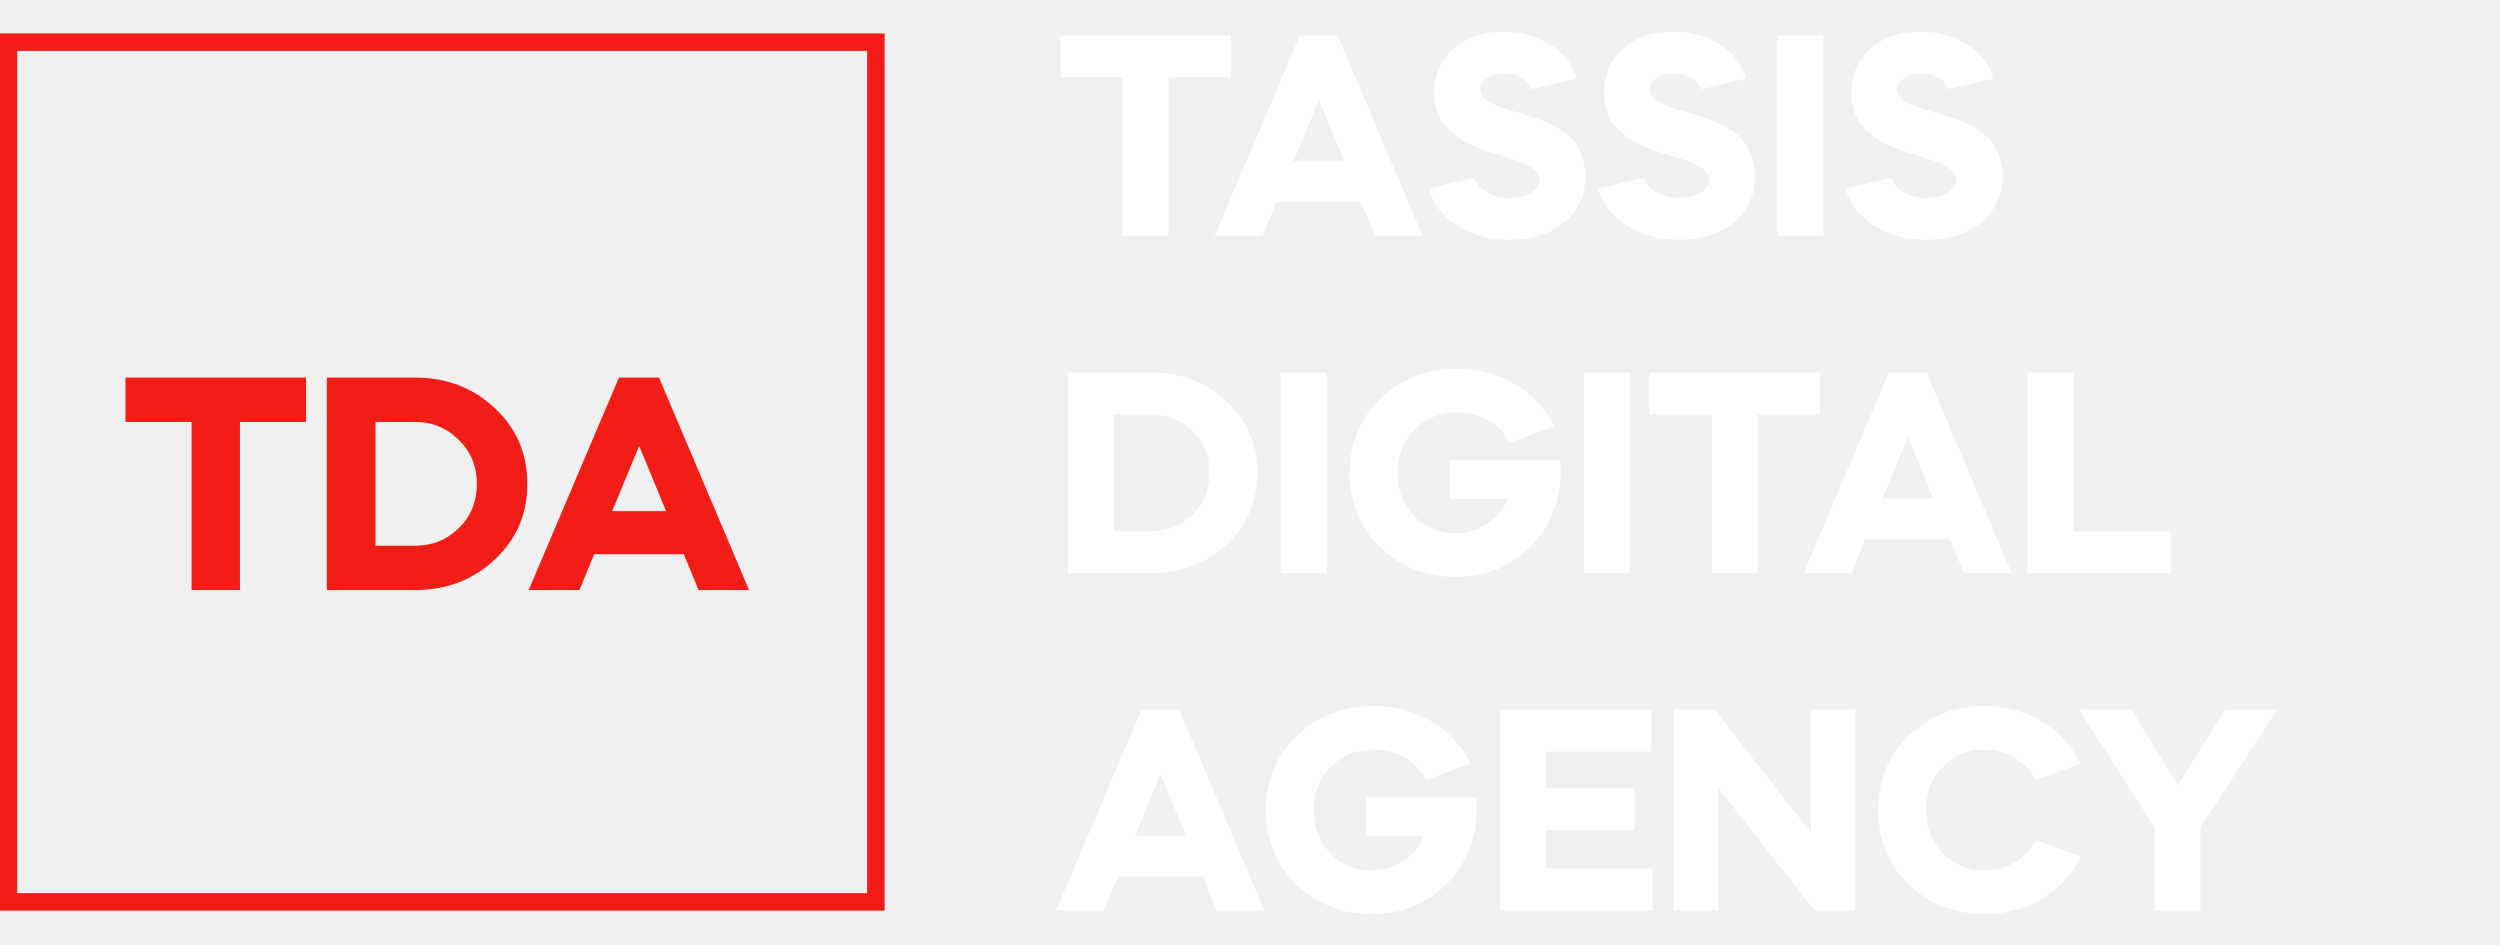
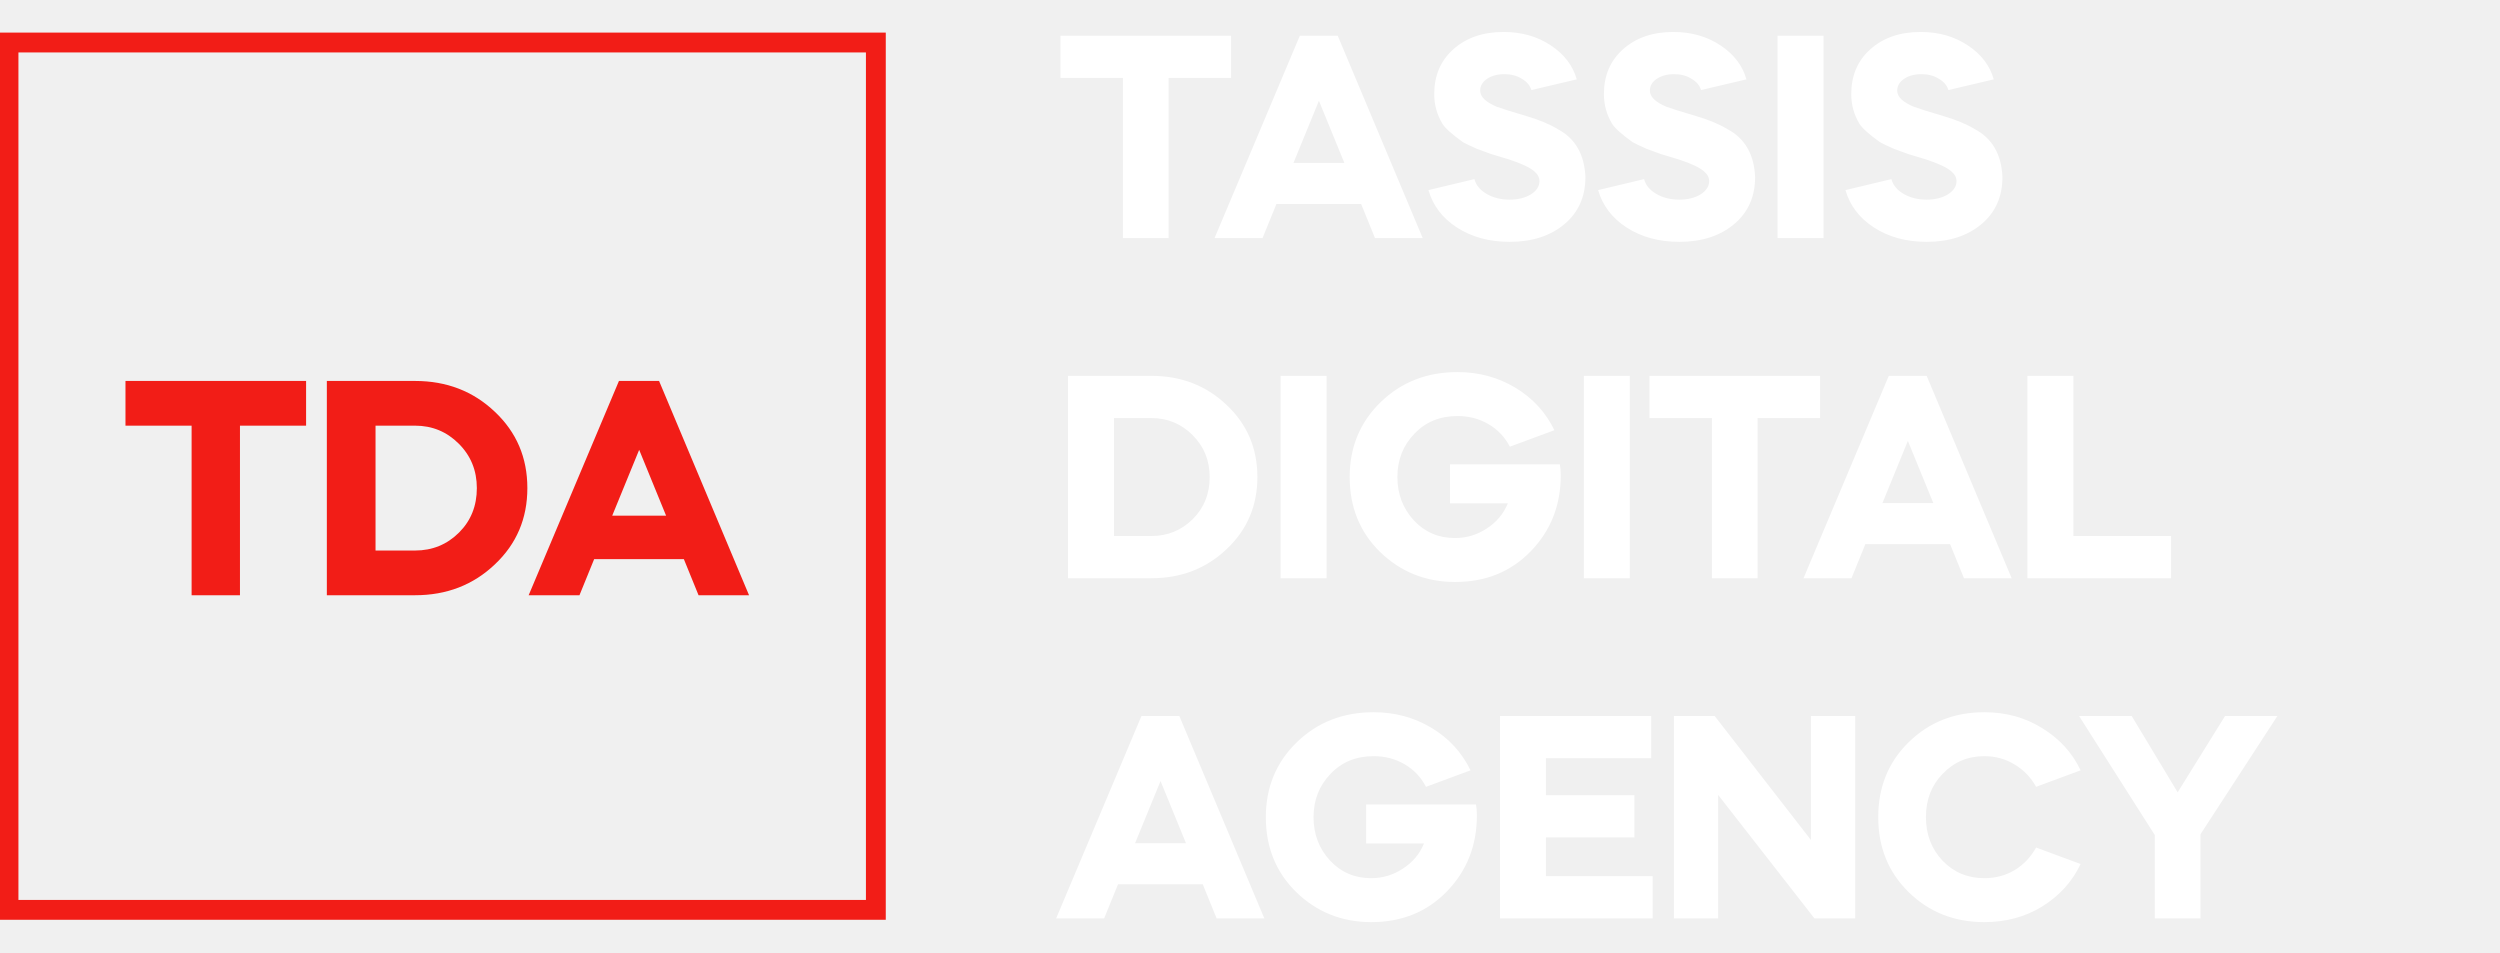
- <svg xmlns="http://www.w3.org/2000/svg" width="143" height="54" viewBox="0 0 143 54" fill="none">
-   <g clip-path="url(#clip0_115_11)">
-     <path d="M50.099 2.411H0.486V51.589H50.099V2.411Z" stroke="#F21D17" />
-     <path d="M10.96 24.134H7.177V21.6H17.508V24.134H13.726V33.75H10.96V24.134ZM23.739 33.75H18.696V21.6H23.739C25.548 21.6 27.072 22.184 28.309 23.353C29.547 24.51 30.165 25.951 30.165 27.675C30.165 29.399 29.547 30.84 28.309 31.997C27.072 33.166 25.548 33.75 23.739 33.75ZM23.739 24.134H21.48V31.216H23.739C24.731 31.216 25.572 30.875 26.261 30.192C26.938 29.521 27.276 28.682 27.276 27.675C27.276 26.68 26.932 25.841 26.243 25.158C25.554 24.476 24.72 24.134 23.739 24.134ZM33.145 33.75H30.239L35.404 21.6H37.698L42.846 33.75H39.957L39.116 31.702H33.986L33.145 33.75ZM38.101 29.237L36.56 25.505L35.019 29.237H38.101Z" fill="#F21D17" />
-     <path d="M64.232 4.418H60.66V2.025H70.417V4.418H66.845V13.5H64.232V4.418ZM72.218 13.5H69.472L74.351 2.025H76.517L81.379 13.5H78.65L77.857 11.566H73.011L72.218 13.5ZM76.897 9.238L75.442 5.713L73.987 9.238H76.897ZM90.19 4.5L87.594 5.107C87.517 4.845 87.335 4.631 87.048 4.468C86.772 4.293 86.442 4.205 86.056 4.205C85.659 4.205 85.328 4.293 85.064 4.468C84.799 4.642 84.667 4.866 84.667 5.14C84.667 5.489 84.987 5.795 85.626 6.058C85.857 6.145 86.436 6.325 87.362 6.599C88.068 6.806 88.647 7.047 89.099 7.32C90.102 7.844 90.631 8.752 90.686 10.041C90.686 11.156 90.284 12.046 89.479 12.713C88.674 13.38 87.632 13.713 86.353 13.713C85.185 13.713 84.176 13.44 83.327 12.893C82.5 12.358 81.96 11.653 81.707 10.779L84.336 10.156C84.424 10.495 84.656 10.773 85.031 10.992C85.406 11.21 85.846 11.32 86.353 11.32C86.828 11.32 87.23 11.221 87.561 11.025C87.891 10.817 88.057 10.566 88.057 10.271C88.057 10.063 87.958 9.877 87.759 9.713C87.506 9.495 87.026 9.271 86.32 9.041L86.155 8.992C85.593 8.828 85.301 8.741 85.279 8.73L84.468 8.435C84.071 8.26 83.807 8.134 83.674 8.058C83.046 7.609 82.655 7.26 82.5 7.008C82.192 6.495 82.037 5.937 82.037 5.336C82.037 4.287 82.401 3.44 83.129 2.795C83.868 2.14 84.827 1.812 86.006 1.812C87.043 1.812 87.947 2.069 88.718 2.582C89.479 3.085 89.97 3.724 90.19 4.5ZM99.897 4.5L97.3 5.107C97.223 4.845 97.041 4.631 96.754 4.468C96.478 4.293 96.148 4.205 95.762 4.205C95.365 4.205 95.034 4.293 94.77 4.468C94.505 4.642 94.373 4.866 94.373 5.14C94.373 5.489 94.692 5.795 95.332 6.058C95.564 6.145 96.142 6.325 97.068 6.599C97.774 6.806 98.353 7.047 98.805 7.32C99.808 7.844 100.337 8.752 100.393 10.041C100.393 11.156 99.99 12.046 99.186 12.713C98.38 13.38 97.338 13.713 96.06 13.713C94.891 13.713 93.882 13.44 93.033 12.893C92.206 12.358 91.666 11.653 91.413 10.779L94.042 10.156C94.13 10.495 94.362 10.773 94.737 10.992C95.112 11.21 95.552 11.32 96.06 11.32C96.534 11.32 96.936 11.221 97.267 11.025C97.598 10.817 97.763 10.566 97.763 10.271C97.763 10.063 97.664 9.877 97.466 9.713C97.212 9.495 96.732 9.271 96.027 9.041L95.861 8.992C95.299 8.828 95.007 8.741 94.985 8.73L94.174 8.435C93.778 8.26 93.513 8.134 93.381 8.058C92.752 7.609 92.361 7.26 92.206 7.008C91.898 6.495 91.743 5.937 91.743 5.336C91.743 4.287 92.107 3.44 92.835 2.795C93.573 2.14 94.533 1.812 95.712 1.812C96.749 1.812 97.653 2.069 98.425 2.582C99.186 3.085 99.676 3.724 99.897 4.5ZM104.304 13.5H101.675V2.025H104.304V13.5ZM114.044 4.5L111.448 5.107C111.37 4.845 111.188 4.631 110.902 4.468C110.626 4.293 110.295 4.205 109.91 4.205C109.513 4.205 109.182 4.293 108.917 4.468C108.653 4.642 108.52 4.866 108.52 5.14C108.52 5.489 108.84 5.795 109.48 6.058C109.711 6.145 110.29 6.325 111.216 6.599C111.921 6.806 112.5 7.047 112.953 7.32C113.955 7.844 114.485 8.752 114.54 10.041C114.54 11.156 114.137 12.046 113.333 12.713C112.527 13.38 111.486 13.713 110.207 13.713C109.038 13.713 108.029 13.44 107.181 12.893C106.354 12.358 105.813 11.653 105.56 10.779L108.19 10.156C108.277 10.495 108.509 10.773 108.884 10.992C109.259 11.21 109.7 11.32 110.207 11.32C110.681 11.32 111.084 11.221 111.415 11.025C111.745 10.817 111.911 10.566 111.911 10.271C111.911 10.063 111.811 9.877 111.613 9.713C111.359 9.495 110.879 9.271 110.174 9.041L110.009 8.992C109.447 8.828 109.154 8.741 109.132 8.73L108.322 8.435C107.925 8.26 107.661 8.134 107.528 8.058C106.9 7.609 106.508 7.26 106.354 7.008C106.045 6.495 105.891 5.937 105.891 5.336C105.891 4.287 106.255 3.44 106.983 2.795C107.721 2.14 108.68 1.812 109.86 1.812C110.896 1.812 111.8 2.069 112.572 2.582C113.333 3.085 113.823 3.724 114.044 4.5ZM65.853 32.786H61.09V21.311H65.853C67.562 21.311 69.001 21.863 70.169 22.966C71.338 24.059 71.922 25.42 71.922 27.048C71.922 28.677 71.338 30.037 70.169 31.13C69.001 32.234 67.562 32.786 65.853 32.786ZM65.853 23.704H63.72V30.392H65.853C66.79 30.392 67.584 30.07 68.234 29.425C68.874 28.791 69.194 27.999 69.194 27.048C69.194 26.108 68.868 25.316 68.218 24.671C67.567 24.026 66.779 23.704 65.853 23.704ZM75.88 32.786H73.251V21.311H75.88V32.786ZM77.202 27.048C77.202 25.354 77.792 23.939 78.972 22.802C80.151 21.666 81.618 21.098 83.371 21.098C84.583 21.098 85.686 21.393 86.678 21.983C87.671 22.573 88.415 23.376 88.911 24.393L86.364 25.327C86.077 24.78 85.669 24.354 85.14 24.048C84.611 23.742 84.021 23.589 83.371 23.589C82.367 23.589 81.546 23.923 80.907 24.589C80.256 25.256 79.931 26.076 79.931 27.048C79.931 28.01 80.245 28.829 80.874 29.507C81.502 30.174 82.285 30.507 83.222 30.507C83.883 30.507 84.49 30.327 85.041 29.966C85.603 29.605 86.006 29.13 86.248 28.54H82.941V26.327H89.225C89.258 26.524 89.275 26.731 89.275 26.95C89.275 28.655 88.701 30.092 87.555 31.261C86.419 32.42 84.98 32.999 83.239 32.999C81.552 32.999 80.118 32.431 78.939 31.294C77.781 30.168 77.202 28.753 77.202 27.048ZM93.225 32.786H90.596V21.311H93.225V32.786ZM97.921 23.704H94.349V21.311H104.106V23.704H100.534V32.786H97.921V23.704ZM105.906 32.786H103.16L108.039 21.311H110.205L115.067 32.786H112.339L111.545 30.851H106.699L105.906 32.786ZM110.586 28.524L109.13 24.999L107.675 28.524H110.586ZM115.967 21.311H118.597V30.392H124.186V32.786H115.967V21.311ZM63.157 52.071H60.412L65.291 40.596H67.457L72.319 52.071H69.59L68.797 50.137H63.951L63.157 52.071ZM67.838 47.809L66.382 44.285L64.927 47.809H67.838ZM72.406 46.334C72.406 44.64 72.996 43.225 74.175 42.088C75.355 40.952 76.821 40.383 78.574 40.383C79.787 40.383 80.889 40.678 81.882 41.269C82.874 41.859 83.618 42.662 84.114 43.678L81.567 44.613C81.281 44.066 80.873 43.64 80.344 43.334C79.814 43.028 79.225 42.875 78.574 42.875C77.571 42.875 76.75 43.208 76.11 43.875C75.46 44.542 75.135 45.361 75.135 46.334C75.135 47.296 75.449 48.115 76.077 48.793C76.706 49.459 77.488 49.793 78.425 49.793C79.087 49.793 79.693 49.612 80.245 49.252C80.807 48.891 81.209 48.416 81.452 47.826H78.144V45.613H84.428C84.462 45.809 84.478 46.017 84.478 46.236C84.478 47.94 83.905 49.377 82.758 50.547C81.623 51.705 80.184 52.285 78.442 52.285C76.755 52.285 75.322 51.716 74.142 50.58C72.985 49.454 72.406 48.039 72.406 46.334ZM85.799 40.596H94.448V42.99H88.429V45.088H93.489V47.481H88.429V49.678H94.531V52.071H85.799V40.596ZM98.278 52.071H95.748V40.596H98.079L103.586 47.629V40.596H106.117V52.071H103.785L98.278 45.072V52.071ZM113.504 40.383C114.739 40.383 115.842 40.684 116.812 41.285C117.804 41.886 118.537 42.684 119.011 43.678L116.464 44.613C116.167 44.077 115.759 43.656 115.241 43.35C114.722 43.033 114.143 42.875 113.504 42.875C112.556 42.875 111.762 43.208 111.123 43.875C110.484 44.52 110.164 45.34 110.164 46.334C110.164 47.318 110.484 48.143 111.123 48.809C111.762 49.465 112.556 49.793 113.504 49.793C114.143 49.793 114.722 49.64 115.241 49.334C115.759 49.017 116.167 48.591 116.464 48.055L119.011 48.99C118.537 49.984 117.804 50.787 116.812 51.399C115.842 51.989 114.739 52.285 113.504 52.285C111.784 52.285 110.34 51.716 109.171 50.58C108.014 49.454 107.435 48.039 107.435 46.334C107.435 44.629 108.014 43.214 109.171 42.088C110.34 40.952 111.784 40.383 113.504 40.383ZM123.255 47.35L118.923 40.596H121.932L124.562 44.924L127.274 40.596H130.267L125.868 47.301V52.071H123.255V47.35Z" fill="white" />
+ <svg xmlns="http://www.w3.org/2000/svg" width="126" height="48" viewBox="0 0 126 48" fill="none">
+   <g clip-path="url(#clip0_144_107)">
+     <path d="M44.143 2.143H0.429V45.857H44.143V2.143Z" stroke="#F21D17" />
+     <path d="M9.657 21.453H6.324V19.2H15.427V21.453H12.094V30H9.657V21.453ZM20.917 30H16.473V19.2H20.917C22.511 19.2 23.853 19.719 24.944 20.758C26.034 21.787 26.579 23.067 26.579 24.6C26.579 26.133 26.034 27.413 24.944 28.442C23.853 29.481 22.511 30 20.917 30ZM20.917 21.453H18.927V27.747H20.917C21.791 27.747 22.532 27.444 23.139 26.837C23.735 26.241 24.033 25.495 24.033 24.6C24.033 23.715 23.73 22.97 23.123 22.363C22.516 21.756 21.781 21.453 20.917 21.453ZM29.205 30H26.644L31.195 19.2H33.217L37.752 30H35.207L34.466 28.179H29.946L29.205 30ZM33.571 25.989L32.214 22.671L30.856 25.989H33.571Z" fill="#F21D17" />
+     <path d="M56.596 3.927H53.449V1.8H62.046V3.927H58.899V12H56.596V3.927ZM63.632 12H61.213L65.512 1.8H67.421L71.705 12H69.3L68.601 10.281H64.332L63.632 12ZM67.756 8.211L66.474 5.079L65.191 8.211H67.756ZM79.468 4L77.181 4.539C77.113 4.306 76.952 4.117 76.7 3.971C76.457 3.816 76.165 3.738 75.825 3.738C75.476 3.738 75.184 3.816 74.951 3.971C74.718 4.127 74.601 4.326 74.601 4.569C74.601 4.879 74.883 5.151 75.447 5.385C75.651 5.462 76.161 5.623 76.977 5.865C77.598 6.05 78.108 6.264 78.507 6.507C79.391 6.973 79.857 7.779 79.905 8.925C79.905 9.916 79.551 10.708 78.842 11.301C78.133 11.893 77.215 12.189 76.088 12.189C75.058 12.189 74.169 11.947 73.421 11.461C72.693 10.985 72.217 10.358 71.993 9.581L74.31 9.027C74.388 9.329 74.592 9.576 74.922 9.771C75.252 9.965 75.641 10.062 76.088 10.062C76.505 10.062 76.86 9.975 77.151 9.8C77.443 9.615 77.589 9.392 77.589 9.129C77.589 8.945 77.501 8.78 77.326 8.634C77.103 8.44 76.68 8.241 76.059 8.037L75.913 7.993C75.417 7.847 75.16 7.769 75.141 7.76L74.427 7.497C74.077 7.342 73.844 7.23 73.727 7.162C73.173 6.764 72.829 6.453 72.693 6.23C72.421 5.773 72.285 5.278 72.285 4.743C72.285 3.811 72.605 3.058 73.246 2.485C73.897 1.902 74.742 1.611 75.782 1.611C76.695 1.611 77.492 1.839 78.171 2.295C78.842 2.742 79.274 3.311 79.468 4ZM88.021 4L85.733 4.539C85.665 4.306 85.504 4.117 85.252 3.971C85.009 3.816 84.718 3.738 84.378 3.738C84.028 3.738 83.737 3.816 83.503 3.971C83.27 4.127 83.154 4.326 83.154 4.569C83.154 4.879 83.435 5.151 83.999 5.385C84.203 5.462 84.713 5.623 85.529 5.865C86.151 6.05 86.661 6.264 87.059 6.507C87.943 6.973 88.409 7.779 88.458 8.925C88.458 9.916 88.103 10.708 87.394 11.301C86.685 11.893 85.767 12.189 84.64 12.189C83.61 12.189 82.721 11.947 81.973 11.461C81.245 10.985 80.769 10.358 80.545 9.581L82.862 9.027C82.94 9.329 83.144 9.576 83.474 9.771C83.805 9.965 84.193 10.062 84.64 10.062C85.058 10.062 85.412 9.975 85.704 9.8C85.995 9.615 86.141 9.392 86.141 9.129C86.141 8.945 86.054 8.78 85.879 8.634C85.655 8.44 85.233 8.241 84.611 8.037L84.465 7.993C83.97 7.847 83.712 7.769 83.693 7.76L82.979 7.497C82.629 7.342 82.396 7.23 82.279 7.162C81.726 6.764 81.381 6.453 81.245 6.23C80.973 5.773 80.837 5.278 80.837 4.743C80.837 3.811 81.157 3.058 81.799 2.485C82.449 1.902 83.294 1.611 84.334 1.611C85.247 1.611 86.043 1.839 86.724 2.295C87.394 2.742 87.826 3.311 88.021 4ZM91.905 12H89.588V1.8H91.905V12ZM100.486 4L98.199 4.539C98.13 4.306 97.97 4.117 97.718 3.971C97.474 3.816 97.183 3.738 96.843 3.738C96.494 3.738 96.202 3.816 95.969 3.971C95.736 4.127 95.619 4.326 95.619 4.569C95.619 4.879 95.901 5.151 96.465 5.385C96.669 5.462 97.179 5.623 97.995 5.865C98.616 6.05 99.126 6.264 99.525 6.507C100.408 6.973 100.875 7.779 100.923 8.925C100.923 9.916 100.569 10.708 99.86 11.301C99.15 11.893 98.232 12.189 97.106 12.189C96.075 12.189 95.187 11.947 94.439 11.461C93.711 10.985 93.234 10.358 93.011 9.581L95.328 9.027C95.405 9.329 95.609 9.576 95.94 9.771C96.27 9.965 96.658 10.062 97.106 10.062C97.523 10.062 97.878 9.975 98.169 9.8C98.461 9.615 98.607 9.392 98.607 9.129C98.607 8.945 98.519 8.78 98.344 8.634C98.121 8.44 97.698 8.241 97.077 8.037L96.931 7.993C96.435 7.847 96.177 7.769 96.159 7.76L95.445 7.497C95.095 7.342 94.862 7.23 94.745 7.162C94.191 6.764 93.846 6.453 93.711 6.23C93.438 5.773 93.303 5.278 93.303 4.743C93.303 3.811 93.623 3.058 94.264 2.485C94.915 1.902 95.76 1.611 96.8 1.611C97.713 1.611 98.509 1.839 99.189 2.295C99.86 2.742 100.292 3.311 100.486 4ZM58.024 29.143H53.828V18.943H58.024C59.53 18.943 60.798 19.433 61.827 20.415C62.857 21.386 63.372 22.595 63.372 24.043C63.372 25.49 62.857 26.7 61.827 27.671C60.798 28.652 59.53 29.143 58.024 29.143ZM58.024 21.07H56.145V27.015H58.024C58.85 27.015 59.549 26.729 60.123 26.156C60.686 25.592 60.968 24.888 60.968 24.043C60.968 23.207 60.681 22.503 60.108 21.93C59.535 21.357 58.84 21.07 58.024 21.07ZM66.86 29.143H64.543V18.943H66.86V29.143ZM68.024 24.043C68.024 22.537 68.544 21.279 69.584 20.269C70.623 19.259 71.915 18.753 73.46 18.753C74.528 18.753 75.499 19.016 76.374 19.54C77.248 20.065 77.904 20.779 78.341 21.682L76.097 22.513C75.844 22.027 75.485 21.648 75.019 21.376C74.552 21.104 74.033 20.968 73.46 20.968C72.576 20.968 71.852 21.265 71.288 21.857C70.715 22.45 70.429 23.178 70.429 24.043C70.429 24.898 70.706 25.626 71.259 26.229C71.813 26.821 72.503 27.117 73.328 27.117C73.911 27.117 74.445 26.957 74.931 26.637C75.427 26.316 75.781 25.893 75.995 25.369H73.081V23.402H78.618C78.647 23.577 78.662 23.761 78.662 23.955C78.662 25.471 78.156 26.748 77.146 27.788C76.145 28.817 74.878 29.332 73.343 29.332C71.857 29.332 70.594 28.827 69.554 27.817C68.534 26.816 68.024 25.558 68.024 24.043ZM82.143 29.143H79.826V18.943H82.143V29.143ZM86.28 21.07H83.132V18.943H91.73V21.07H88.582V29.143H86.28V21.07ZM93.315 29.143H90.897L95.195 18.943H97.104L101.388 29.143H98.984L98.284 27.423H94.015L93.315 29.143ZM97.439 25.354L96.157 22.221L94.875 25.354H97.439ZM102.181 18.943H104.498V27.015H109.423V29.143H102.181V18.943ZM55.649 46.286H53.23L57.529 36.086H59.438L63.722 46.286H61.317L60.618 44.566H56.349L55.649 46.286ZM59.773 42.497L58.491 39.364L57.208 42.497H59.773ZM63.798 41.186C63.798 39.68 64.318 38.422 65.357 37.412C66.397 36.401 67.689 35.896 69.233 35.896C70.302 35.896 71.273 36.159 72.147 36.683C73.022 37.208 73.677 37.922 74.115 38.825L71.871 39.656C71.618 39.17 71.259 38.791 70.792 38.519C70.326 38.247 69.806 38.111 69.233 38.111C68.349 38.111 67.626 38.407 67.062 39C66.489 39.593 66.202 40.321 66.202 41.186C66.202 42.041 66.479 42.769 67.033 43.371C67.587 43.964 68.276 44.26 69.102 44.26C69.685 44.26 70.219 44.1 70.705 43.779C71.2 43.459 71.555 43.036 71.769 42.512H68.854V40.545H74.391C74.421 40.719 74.435 40.904 74.435 41.098C74.435 42.614 73.93 43.891 72.92 44.931C71.919 45.96 70.651 46.475 69.117 46.475C67.63 46.475 66.368 45.97 65.328 44.96C64.308 43.959 63.798 42.701 63.798 41.186ZM75.6 36.086H83.22V38.213H77.916V40.078H82.375V42.206H77.916V44.158H83.293V46.286H75.6V36.086ZM86.595 46.286H84.365V36.086H86.42L91.272 42.337V36.086H93.501V46.286H91.447L86.595 40.064V46.286ZM100.011 35.896C101.098 35.896 102.07 36.163 102.925 36.698C103.799 37.232 104.445 37.941 104.863 38.825L102.619 39.656C102.357 39.18 101.997 38.806 101.541 38.534C101.084 38.252 100.574 38.111 100.011 38.111C99.175 38.111 98.475 38.407 97.912 39C97.349 39.573 97.067 40.302 97.067 41.186C97.067 42.06 97.349 42.793 97.912 43.386C98.475 43.969 99.175 44.26 100.011 44.26C100.574 44.26 101.084 44.124 101.541 43.852C101.997 43.571 102.357 43.192 102.619 42.716L104.863 43.546C104.445 44.43 103.799 45.144 102.925 45.688C102.07 46.213 101.098 46.475 100.011 46.475C98.495 46.475 97.222 45.97 96.193 44.96C95.173 43.959 94.663 42.701 94.663 41.186C94.663 39.67 95.173 38.412 96.193 37.412C97.222 36.401 98.495 35.896 100.011 35.896ZM108.603 42.089L104.785 36.086H107.437L109.754 39.933L112.143 36.086H114.781L110.905 42.045V46.286H108.603V42.089Z" fill="white" />
  </g>
  <defs>
-     <clipPath id="clip0_115_11">
-       <rect width="143" height="54" fill="white" />
+     <clipPath id="clip0_144_107">
+       <rect width="126" height="48" fill="white" />
    </clipPath>
  </defs>
</svg>
